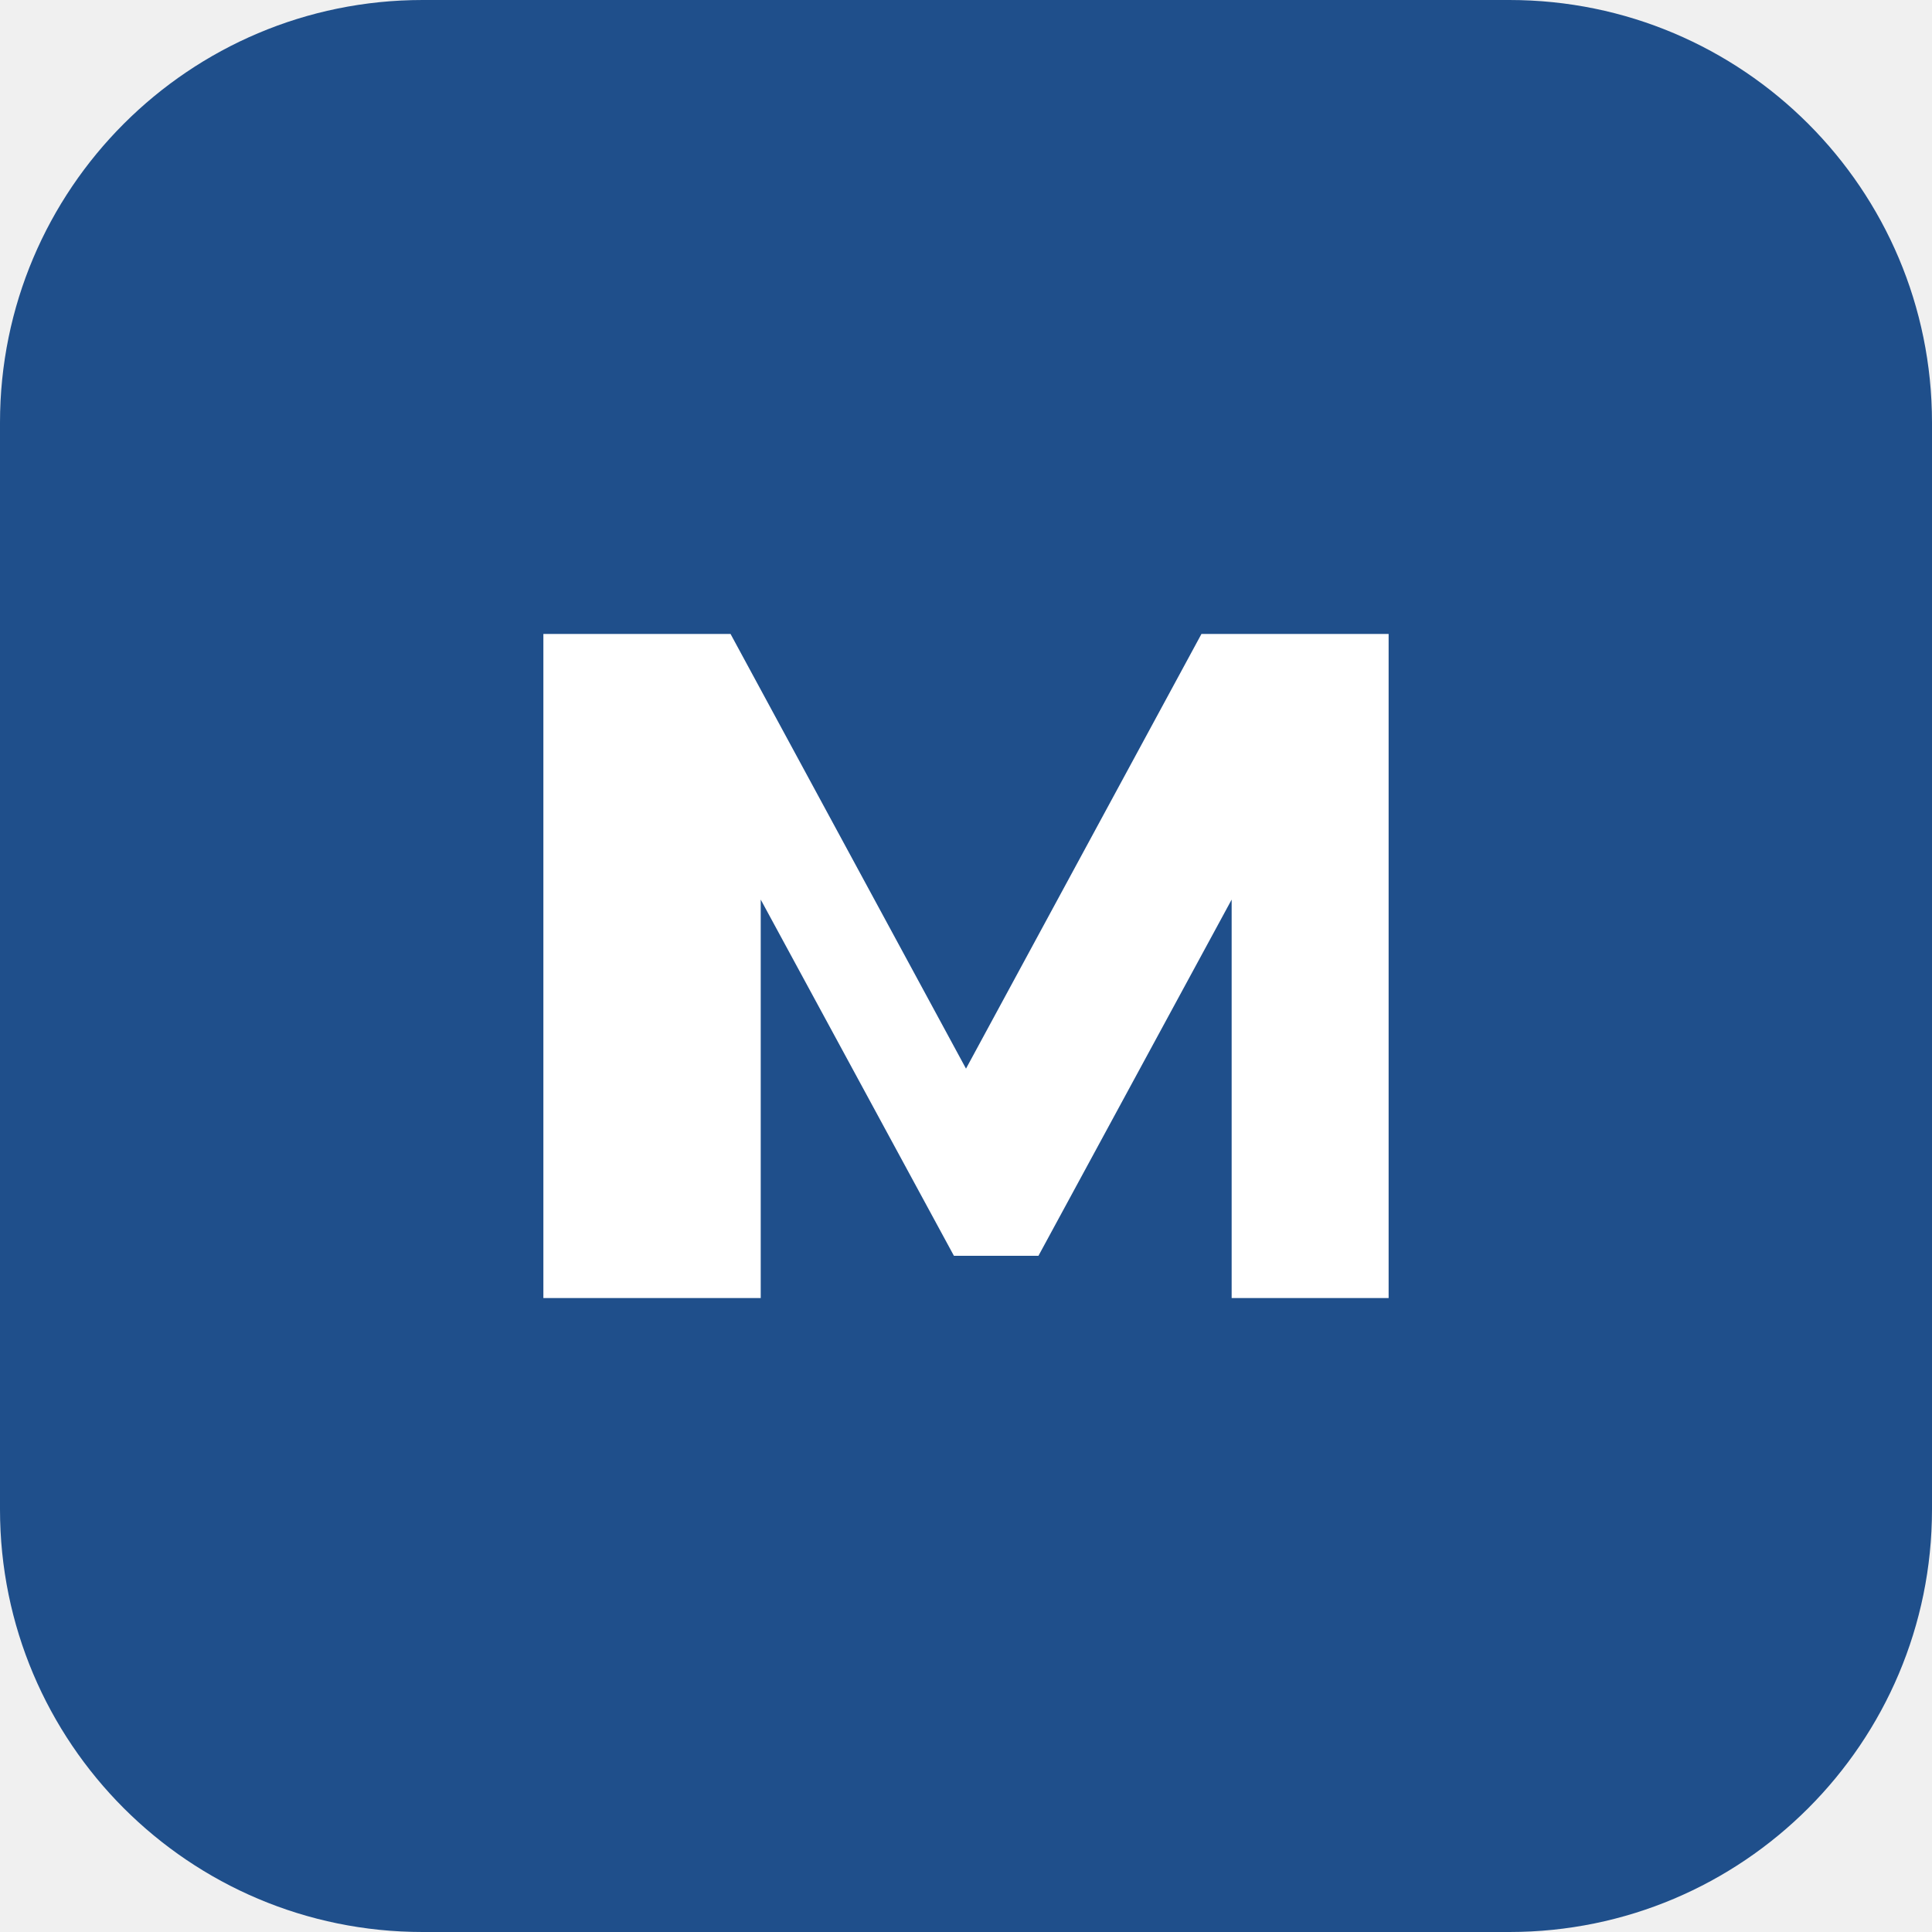
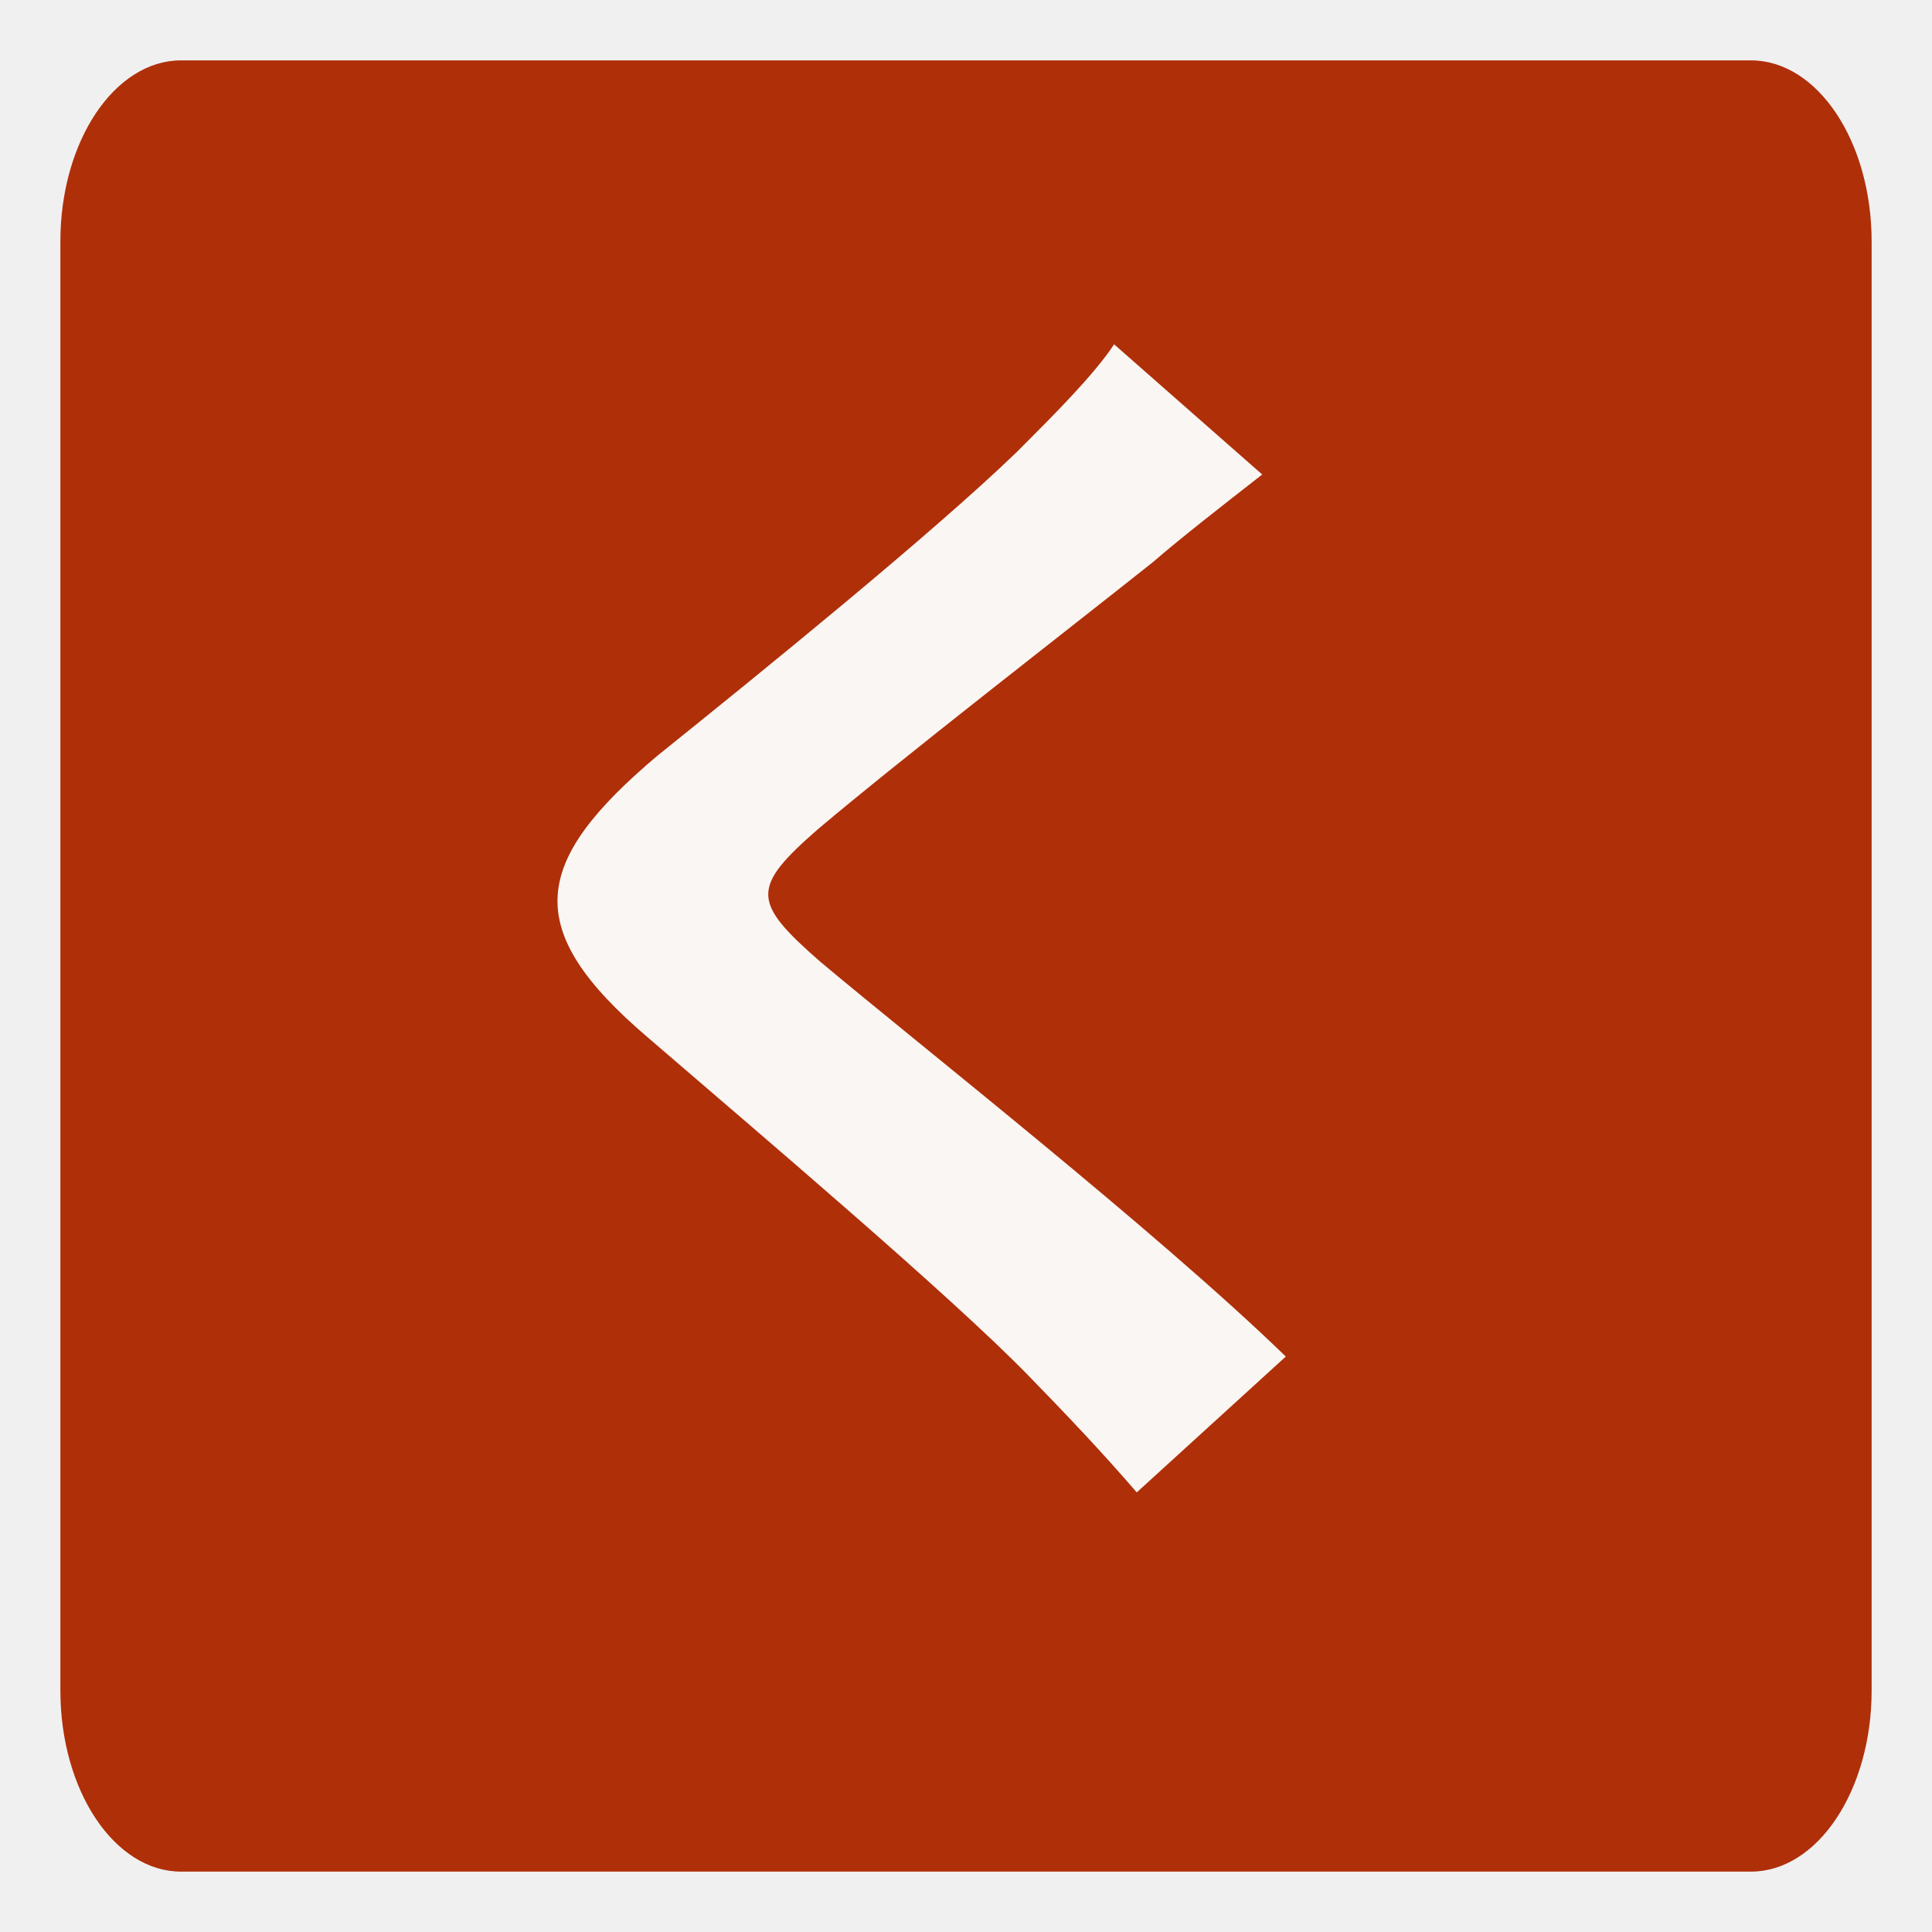
<svg xmlns="http://www.w3.org/2000/svg" viewBox="0 0 32 32">
-   <rect width="32" height="32" rx="7" fill="#1f4f8b" />
-   <path d="M9 21.5V10.5h3.1l3.9 7.2 3.9-7.2H23v11h-2.6v-6.6l-3.2 5.9h-1.4l-3.2-5.9v6.6z" fill="#fff" />
+   <rect x="1" y="1" width="30" height="30" rx="2" ry="3" fill="#af2f09" />
+   <text x="16" y="23" text-anchor="middle" font-family="'Shippori Mincho','Hiragino Mincho ProN','Yu Mincho',serif" font-size="21" font-weight="600" fill="#faf6f3">く</text>
</svg>
